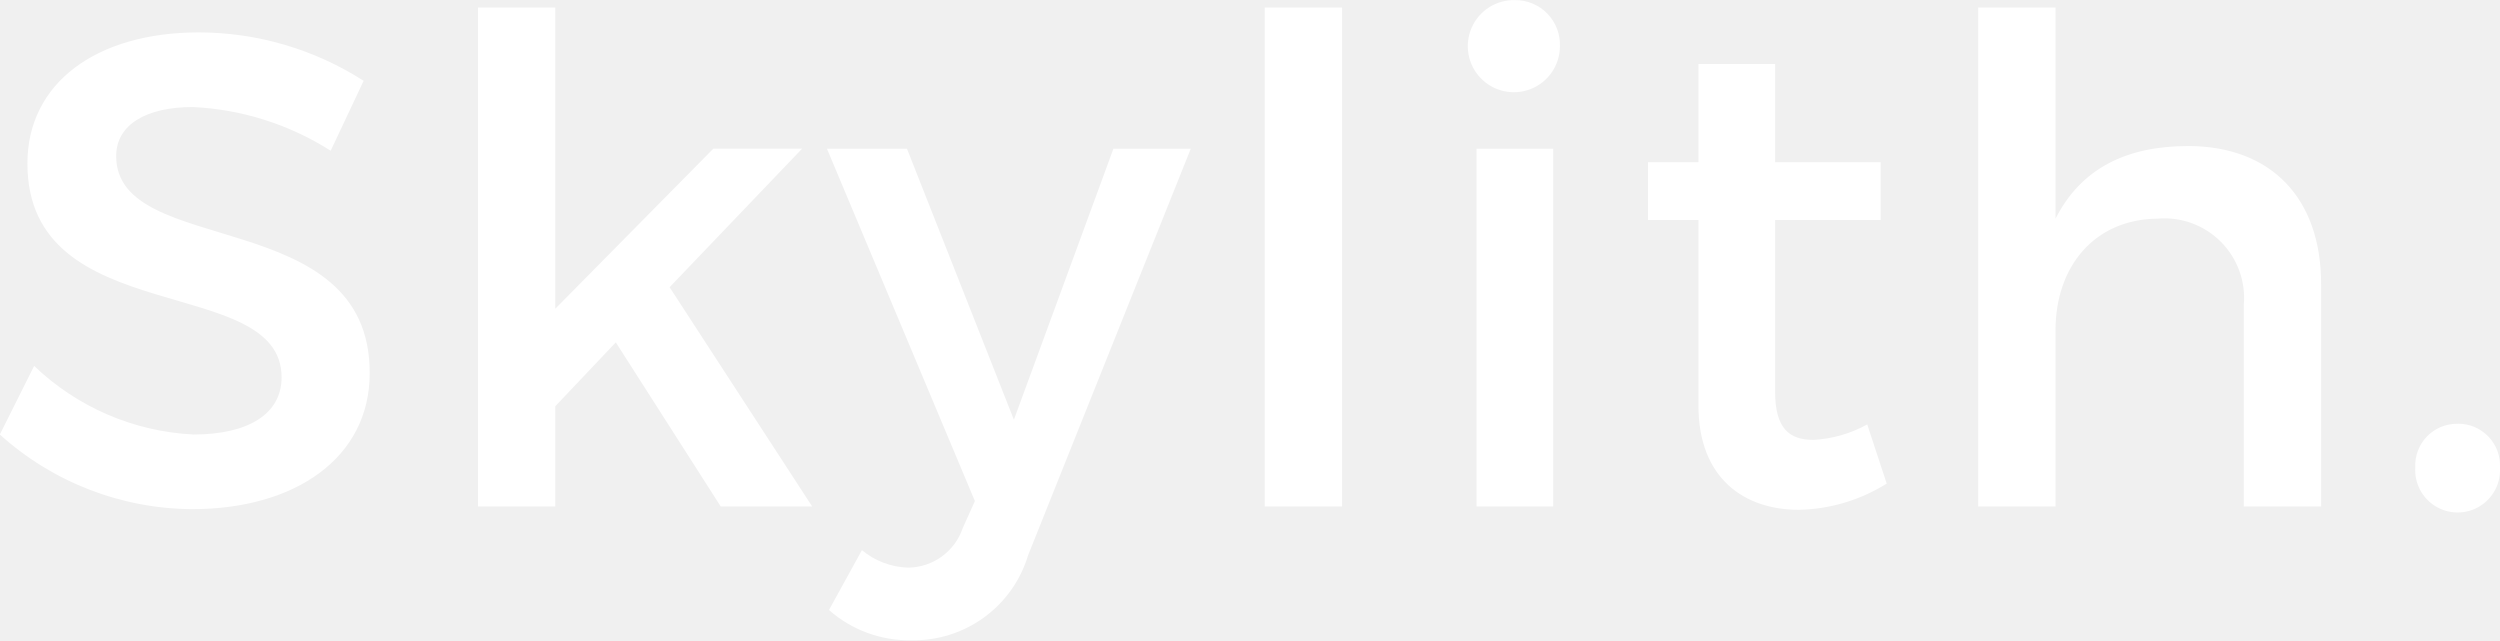
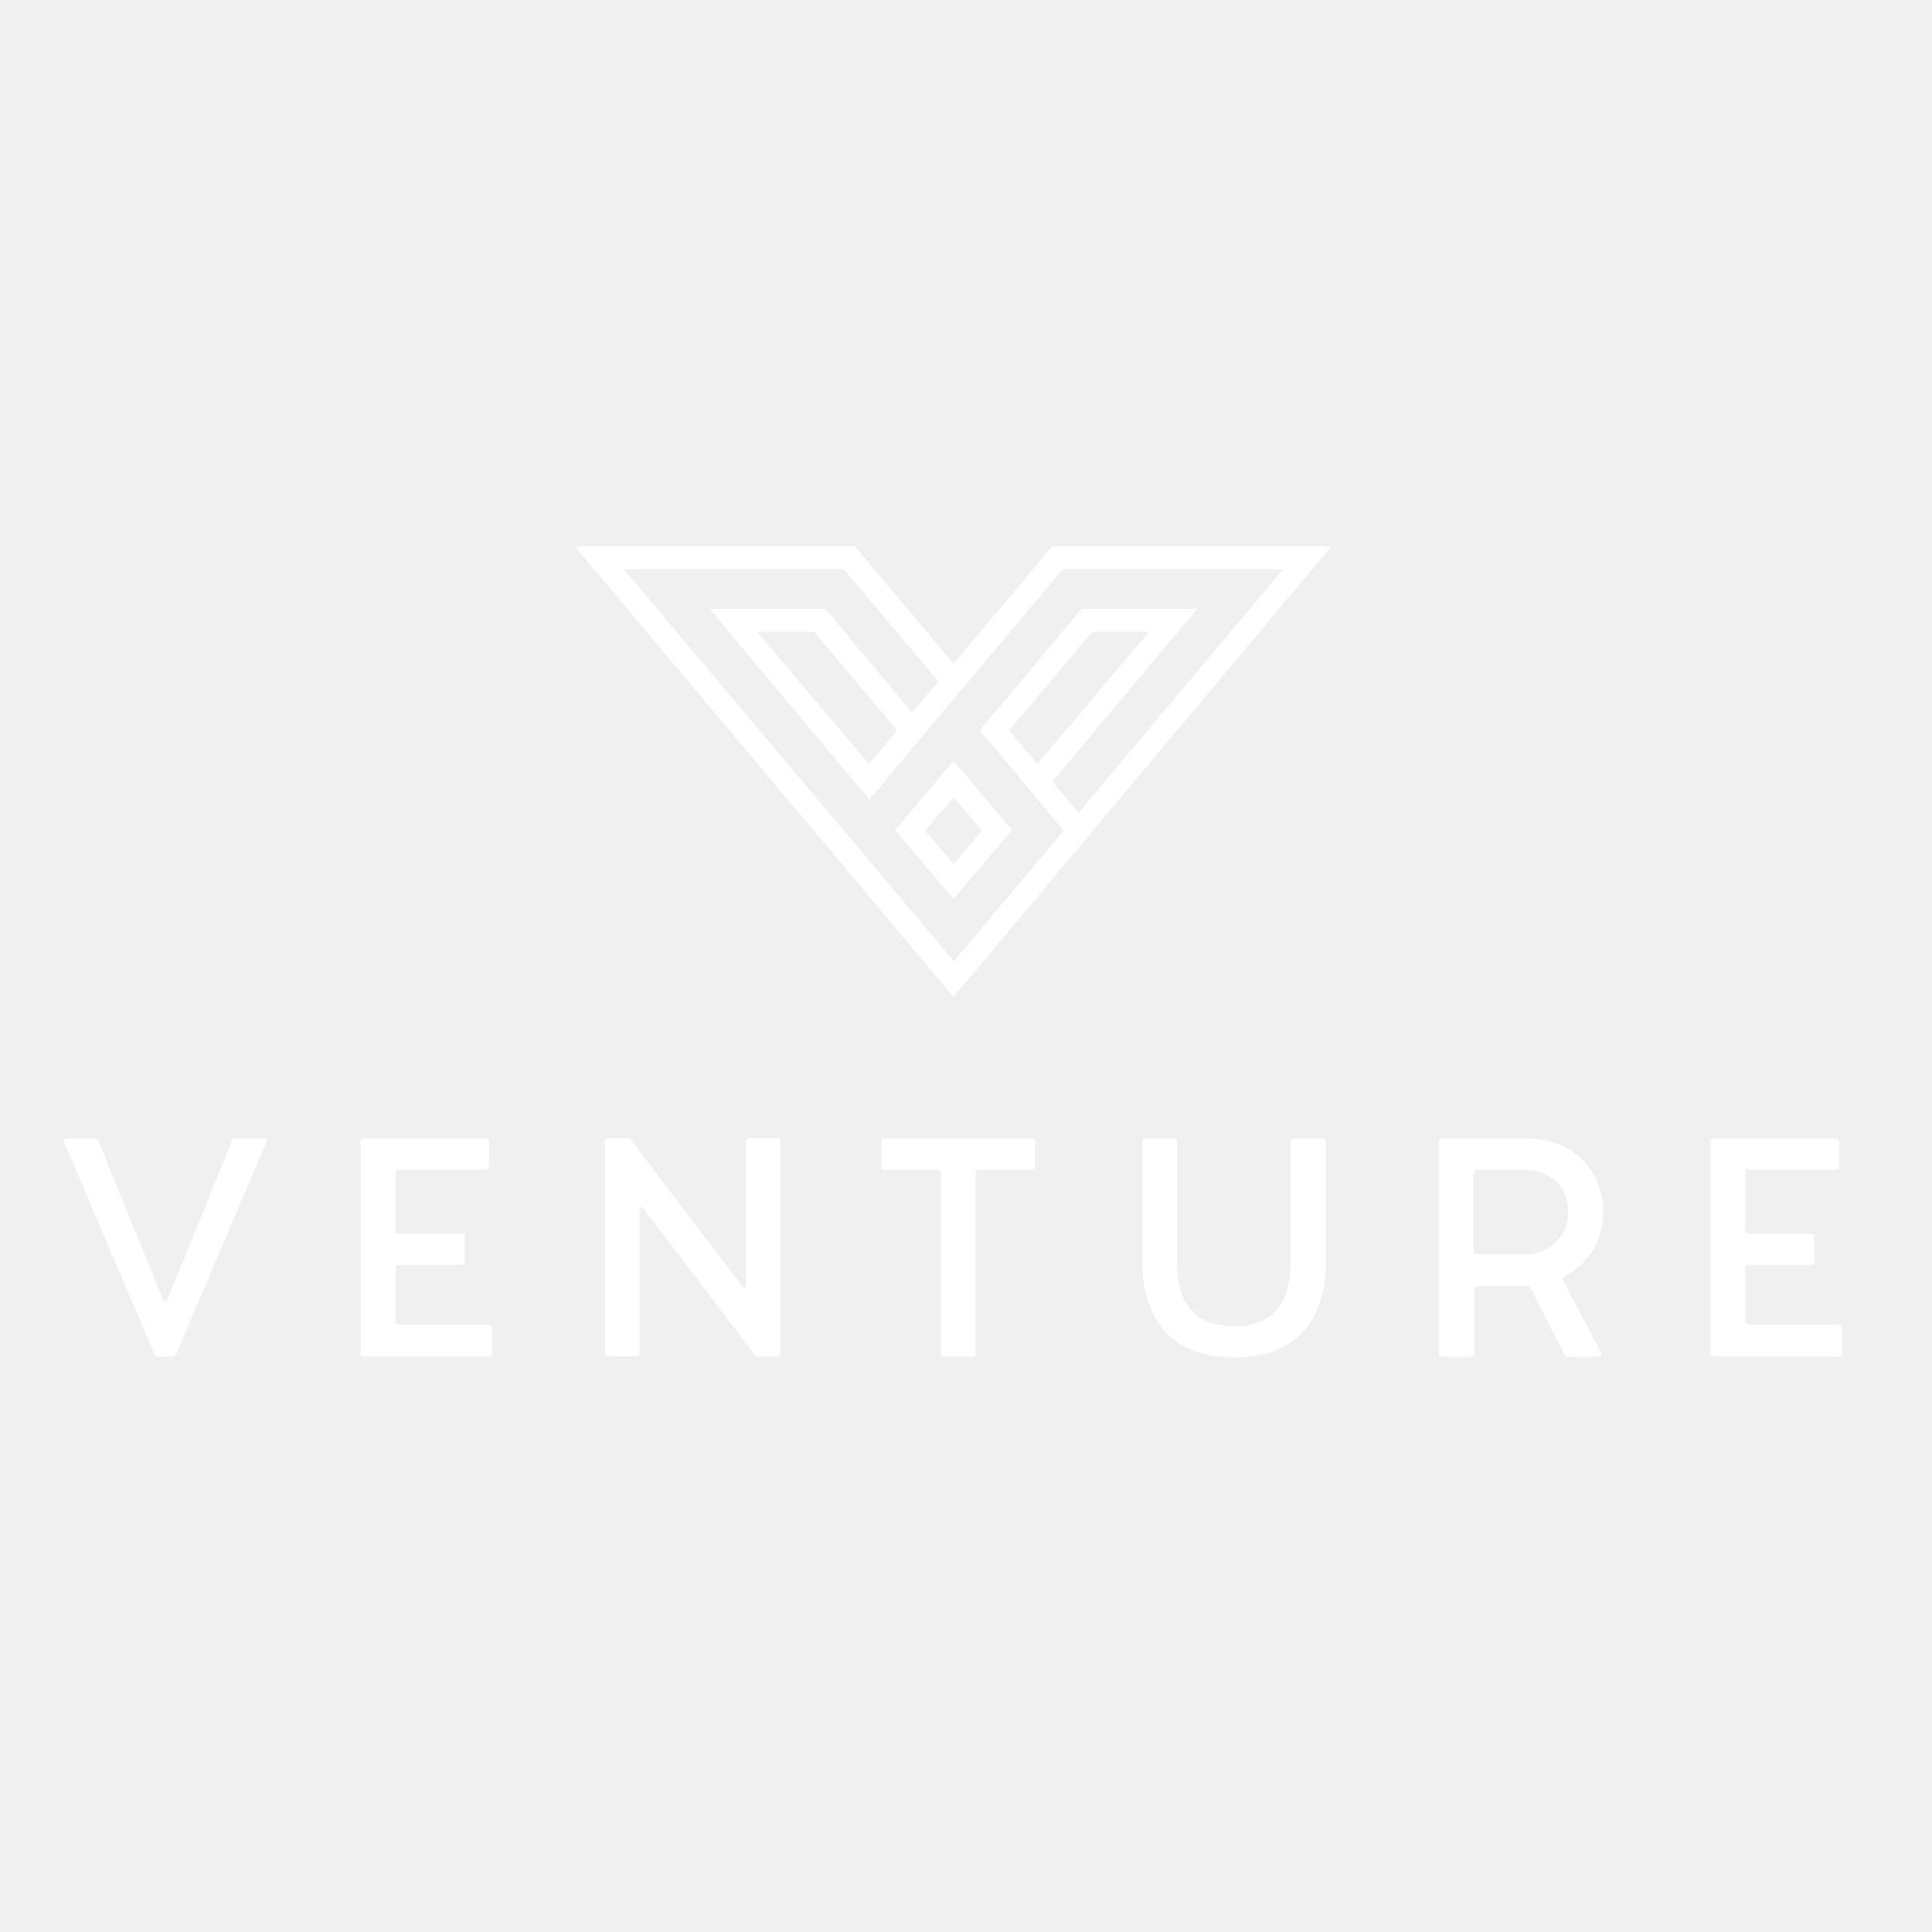
- <svg xmlns="http://www.w3.org/2000/svg" width="497.899" height="127.509" viewBox="0 0 111.531 28.563">
-   <path id="Skylith." fill="#FFFFFF" d="M90.69,40.631l1.47-3.12a13.675,13.675,0,0,0-7.35-2.16c-4.56,0-7.65,2.25-7.65,5.85,0,7.47,11.34,4.86,11.34,9.54,0,1.62-1.47,2.55-3.93,2.55a11.071,11.071,0,0,1-7.11-3.06l-1.53,3.06a12.916,12.916,0,0,0,8.58,3.33c4.62,0,7.92-2.31,7.92-6.06,0.03-7.56-11.31-5.1-11.31-9.69,0-1.41,1.35-2.19,3.42-2.19A12.553,12.553,0,0,1,90.69,40.631ZM108.09,56.5h4.08l-6.36-9.78,5.91-6.18h-3.96l-7.05,7.14V34.241H97.261V56.5h3.449V52.03l2.7-2.85Zm13.71,2.19,7.26-18.149h-3.45l-4.44,12.09-4.77-12.09h-3.57l6.6,15.719-0.54,1.2a2.6,2.6,0,0,1-2.43,1.77,3.373,3.373,0,0,1-2.07-.78l-1.47,2.67a5.4,5.4,0,0,0,3.69,1.35A5.324,5.324,0,0,0,121.8,58.69Zm10.56-24.449V56.5h3.45V34.241h-3.45Zm11.16-.33a2.055,2.055,0,1,0,2.01,2.07A1.988,1.988,0,0,0,143.52,33.911Zm-1.71,6.63V56.5h3.42V40.541h-3.42Zm17.43,12.3a5.57,5.57,0,0,1-2.4.69c-1.08,0-1.71-.51-1.71-2.16v-7.65h4.709v-2.58H155.13v-4.38h-3.42v4.38h-2.25v2.58h2.25V52c0,3.27,2.07,4.65,4.47,4.65a7.657,7.657,0,0,0,3.929-1.17Zm14.309-12.419c-2.73,0-4.769.99-5.909,3.24v-9.42h-3.45V56.5h3.45V48.64c0-2.82,1.71-4.95,4.559-4.98a3.555,3.555,0,0,1,3.84,3.87V56.5h3.45V46.57C179.489,42.761,177.269,40.421,173.549,40.421Zm12.03,12.39a1.86,1.86,0,0,0-1.889,1.95,1.893,1.893,0,1,0,3.779,0A1.861,1.861,0,0,0,185.579,52.81Z" transform="translate(-75.938 -33.906)" />
+ <svg xmlns="http://www.w3.org/2000/svg" version="1.1" id="layer" x="0px" y="0px" viewBox="0 0 652 652" style="enable-background:new 0 0 652 652;" xml:space="preserve">
+   <path fill="#FFFFFF" d="M58.3,457.8h-5c-0.5,0-1-0.3-1.2-0.8l-30.5-71.6c-0.3-0.7,0.1-1.2,0.8-1.2h9.7c0.5,0,0.9,0.2,1.1,0.8l21.8,53.6  c0.3,0.8,1,0.8,1.5,0L78.3,385c0.3-0.6,0.6-0.8,1.1-0.8h9.8c0.7,0,1,0.5,0.7,1.2l-30.5,71.7C59.3,457.6,58.9,457.8,58.3,457.8  L58.3,457.8z M166.1,448.3v8.5c0,0.6-0.4,1-1,1h-42.4c-0.6,0-1-0.4-1-1v-71.6c0-0.6,0.4-1,1-1H164c0.6,0,1,0.4,1,1v8.5  c0,0.6-0.4,1-1,1h-29.5c-0.6,0-1,0.4-1,1v19.7c0,0.6,0.4,1,1,1h21.3c0.6,0,1,0.4,1,1v8.5c0,0.6-0.4,1-1,1h-21.3c-0.6,0-1,0.4-1,1  v18.2c0,0.6,0.4,1,1,1H165C165.7,447.3,166.1,447.7,166.1,448.3L166.1,448.3z M262.4,457.8h-6.5c-0.5,0-0.9-0.2-1.2-0.6l-37.6-49.4  c-0.6-0.9-1.2-0.4-1.2,0.5v48.4c0,0.6-0.4,1-1,1h-9.7c-0.6,0-1-0.4-1-1v-71.6c0-0.6,0.4-1,1-1h6.5c0.5,0,0.9,0.2,1.2,0.6l37.6,49.4  c0.7,0.8,1.2,0.4,1.2-0.5v-48.5c0-0.6,0.4-1,1-1h9.7c0.6,0,1,0.4,1,1v71.6C263.5,457.4,263.1,457.8,262.4,457.8z M349.3,385.2v8.5  c0,0.6-0.4,1-1,1h-18.1c-0.6,0-1,0.4-1,1v61.1c0,0.6-0.4,1-1,1h-9.6c-0.6,0-1-0.4-1-1v-61.1c0-0.6-0.4-1-1-1h-18.2c-0.6,0-1-0.4-1-1  v-8.5c0-0.6,0.4-1,1-1h50C348.9,384.2,349.3,384.6,349.3,385.2z M436.8,384.2h9.7c0.6,0,1,0.4,1,1v40.9c0,13.8-5.7,32-30.9,32  c-25.4,0-31.1-18.2-31.1-32v-40.9c0-0.6,0.4-1,1-1h9.7c0.6,0,1,0.4,1,1v40.9c0,14.6,6.9,21.5,19.3,21.5c12.1,0,18.9-6.9,19.1-21.5  v-40.9C435.8,384.6,436.2,384.2,436.8,384.2z M485.6,456.8v-71.6c0-0.6,0.4-1,1-1h28.5c14.8,0,25.9,9.9,25.9,24.9  c0,10.6-5.8,17.7-13,21.8c-0.5,0.2-0.6,0.9-0.3,1.5l12.7,24.3c0.4,0.7,0,1.2-0.7,1.2h-10.5c-0.5,0-0.9-0.2-1.2-0.7l-11.5-22.5  c-0.3-0.5-0.7-0.7-1.2-0.7h-16.8c-0.6,0-1,0.4-1,1v21.9c0,0.6-0.4,1-1,1h-9.7C486,457.8,485.6,457.4,485.6,456.8L485.6,456.8z   M515.2,423.3c6.2,0,14-4.7,14-14.3c0-9.9-7.2-14.3-15.4-14.3h-15.5c-0.6,0-1,0.4-1,1v26.6c0,0.6,0.4,1,1,1L515.2,423.3L515.2,423.3  z M621.6,448.3v8.5c0,0.6-0.4,1-1,1h-42.3c-0.6,0-1-0.4-1-1v-71.6c0-0.6,0.4-1,1-1h41.3c0.6,0,1,0.4,1,1v8.5c0,0.6-0.4,1-1,1H590  c-0.6,0-1,0.4-1,1v19.7c0,0.6,0.4,1,1,1h21.3c0.6,0,1,0.4,1,1v8.5c0,0.6-0.4,1-1,1H590c-0.6,0-1,0.4-1,1v18.2c0,0.6,0.4,1,1,1h30.6  C621.2,447.3,621.6,447.7,621.6,448.3L621.6,448.3z M302.1,280.1l19.7,23.3l19.7-23.3l-19.7-23.3L302.1,280.1L302.1,280.1z   M331.4,280.3l-9.6,11.3l-9.6-11.3l9.6-11.3L331.4,280.3z M355.1,184.4L321.8,224l-33.3-39.6H194l127.8,152l127.5-152H355.1  L355.1,184.4z M404,205.5H365l-34.3,41l28.3,33.8l-37.1,44.1L210.5,192.1h74.3l31.9,37.9l-8.9,10.5l-29.2-35h-39.1l53.9,64.3  l65.2-77.7H433l-69,82.2l-8.9-10.5L404,205.5L404,205.5z M350.1,257.8l-9.6-11.3l28.1-33.3h19.2L350.1,257.8L350.1,257.8z   M302.8,246.5l-9.6,11.3l-37.7-44.6h19.2L302.8,246.5L302.8,246.5z" />
</svg>
